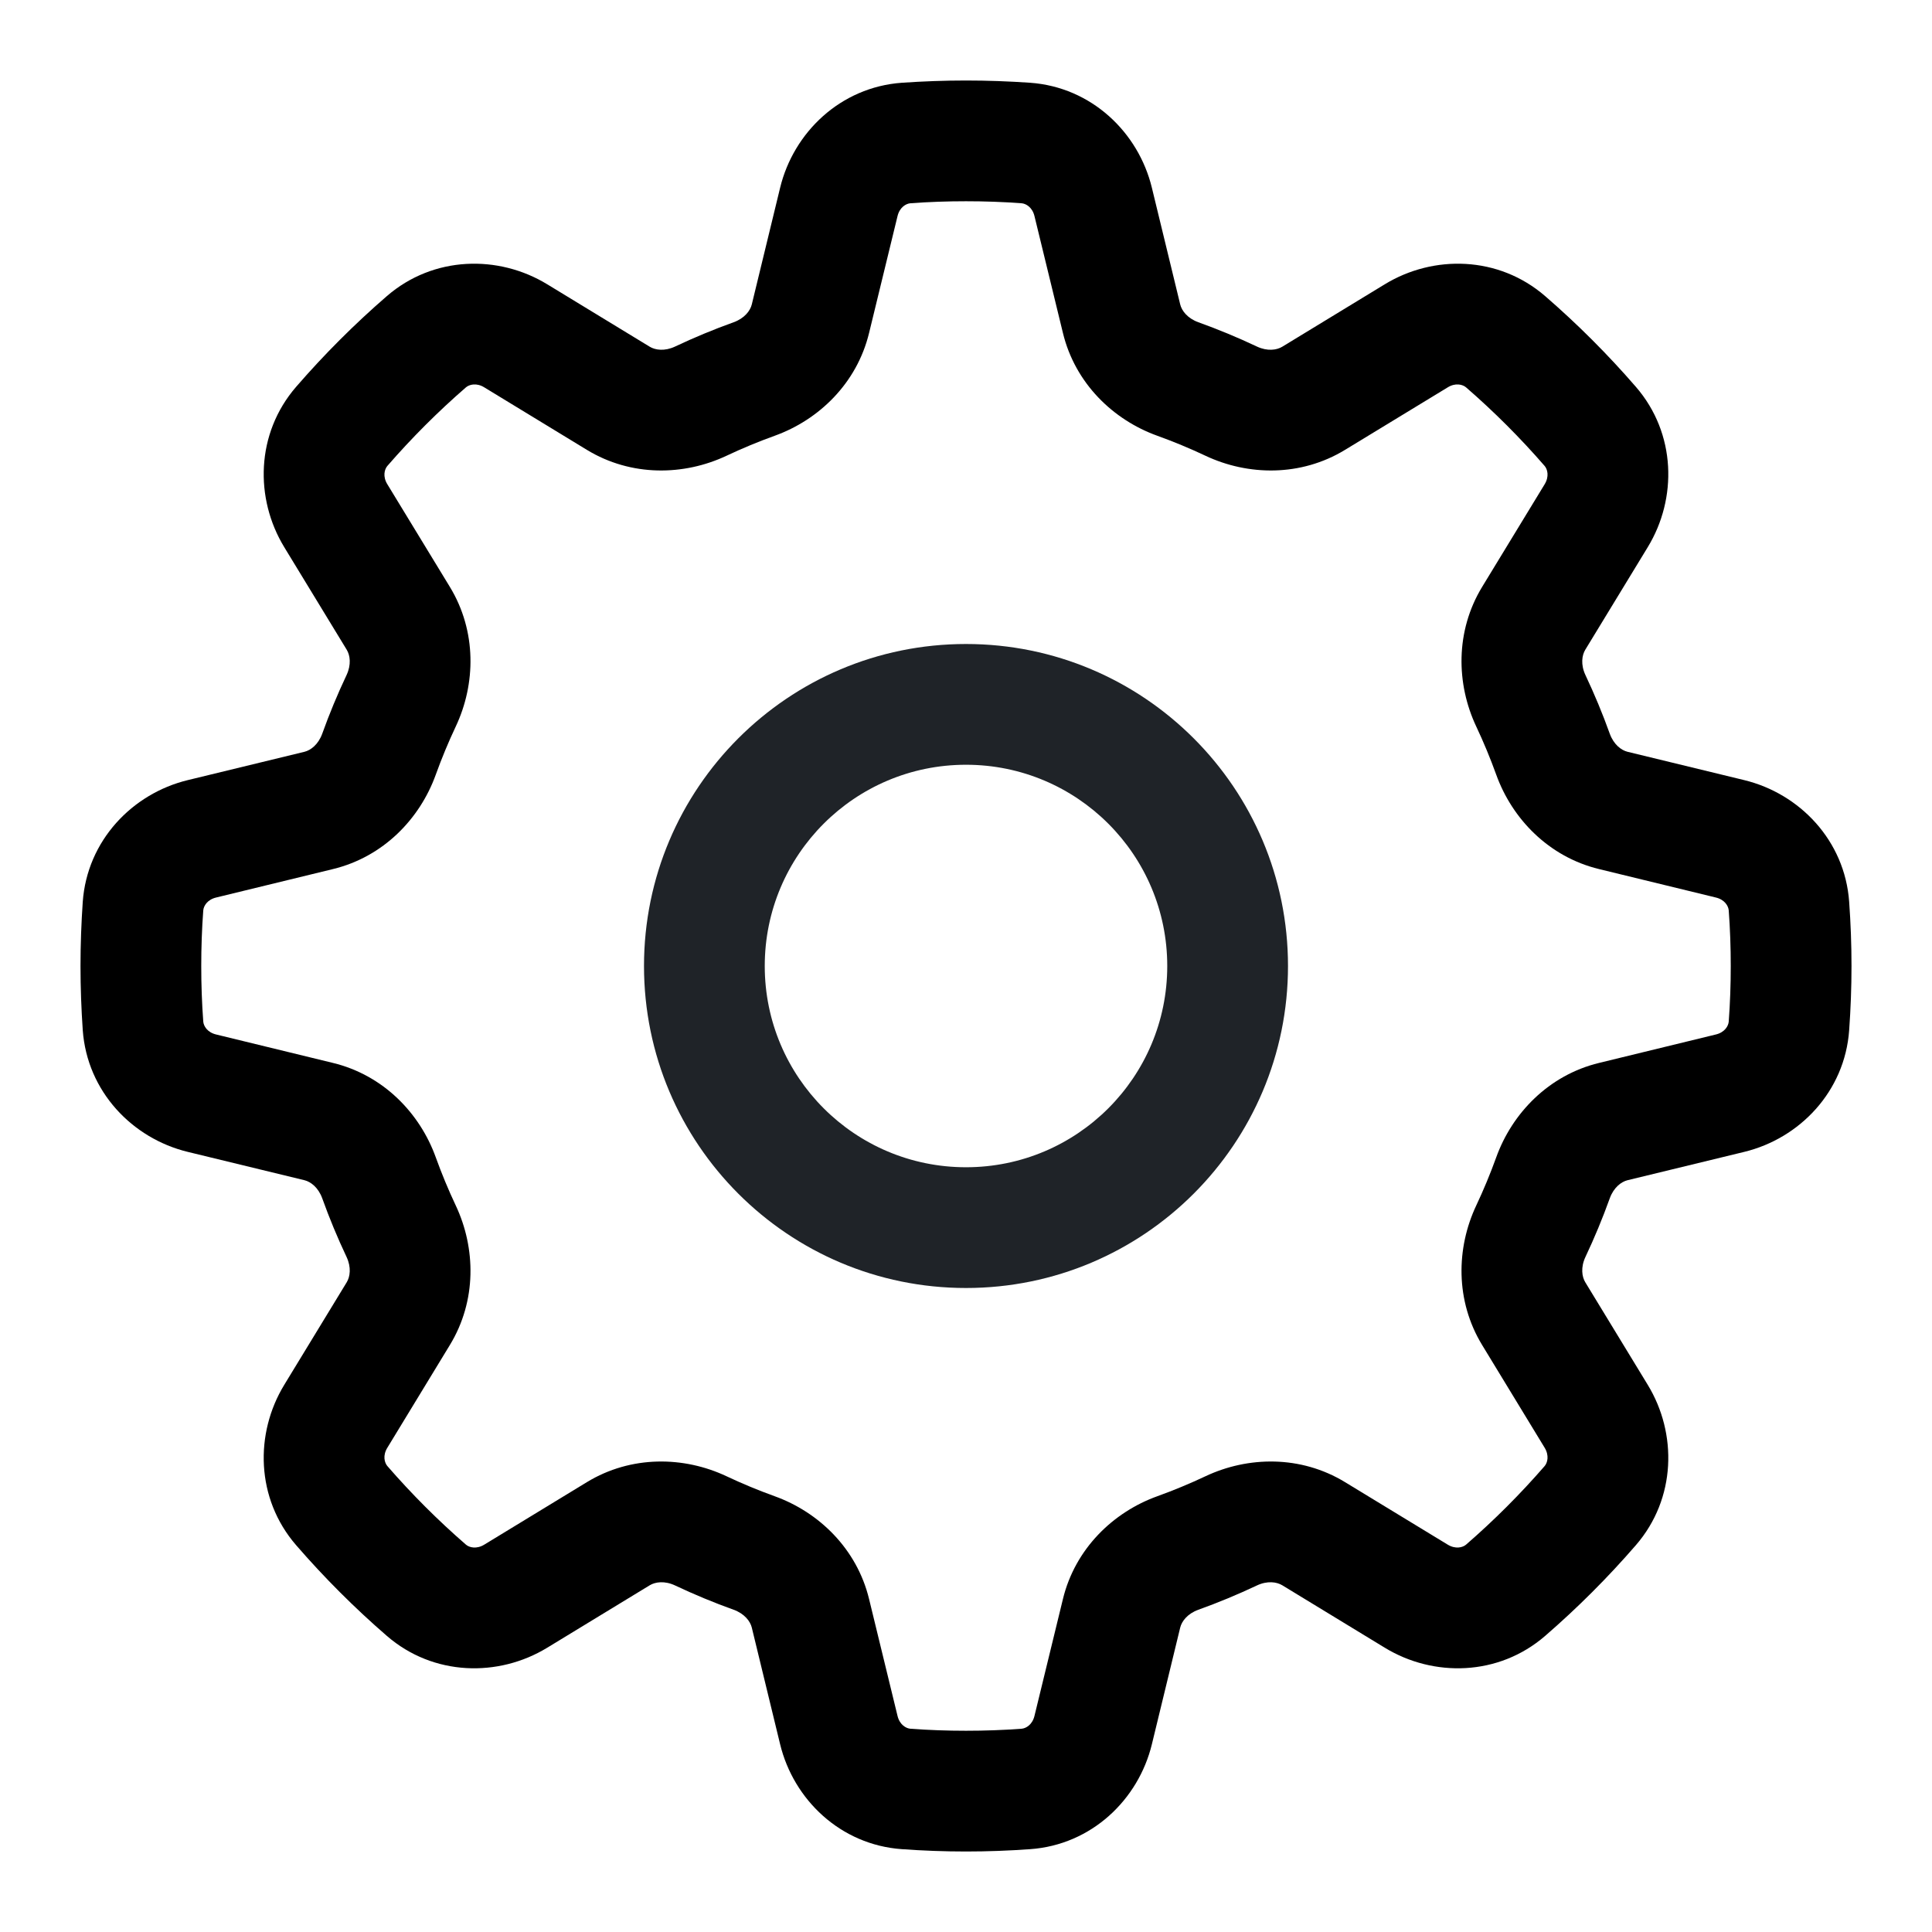
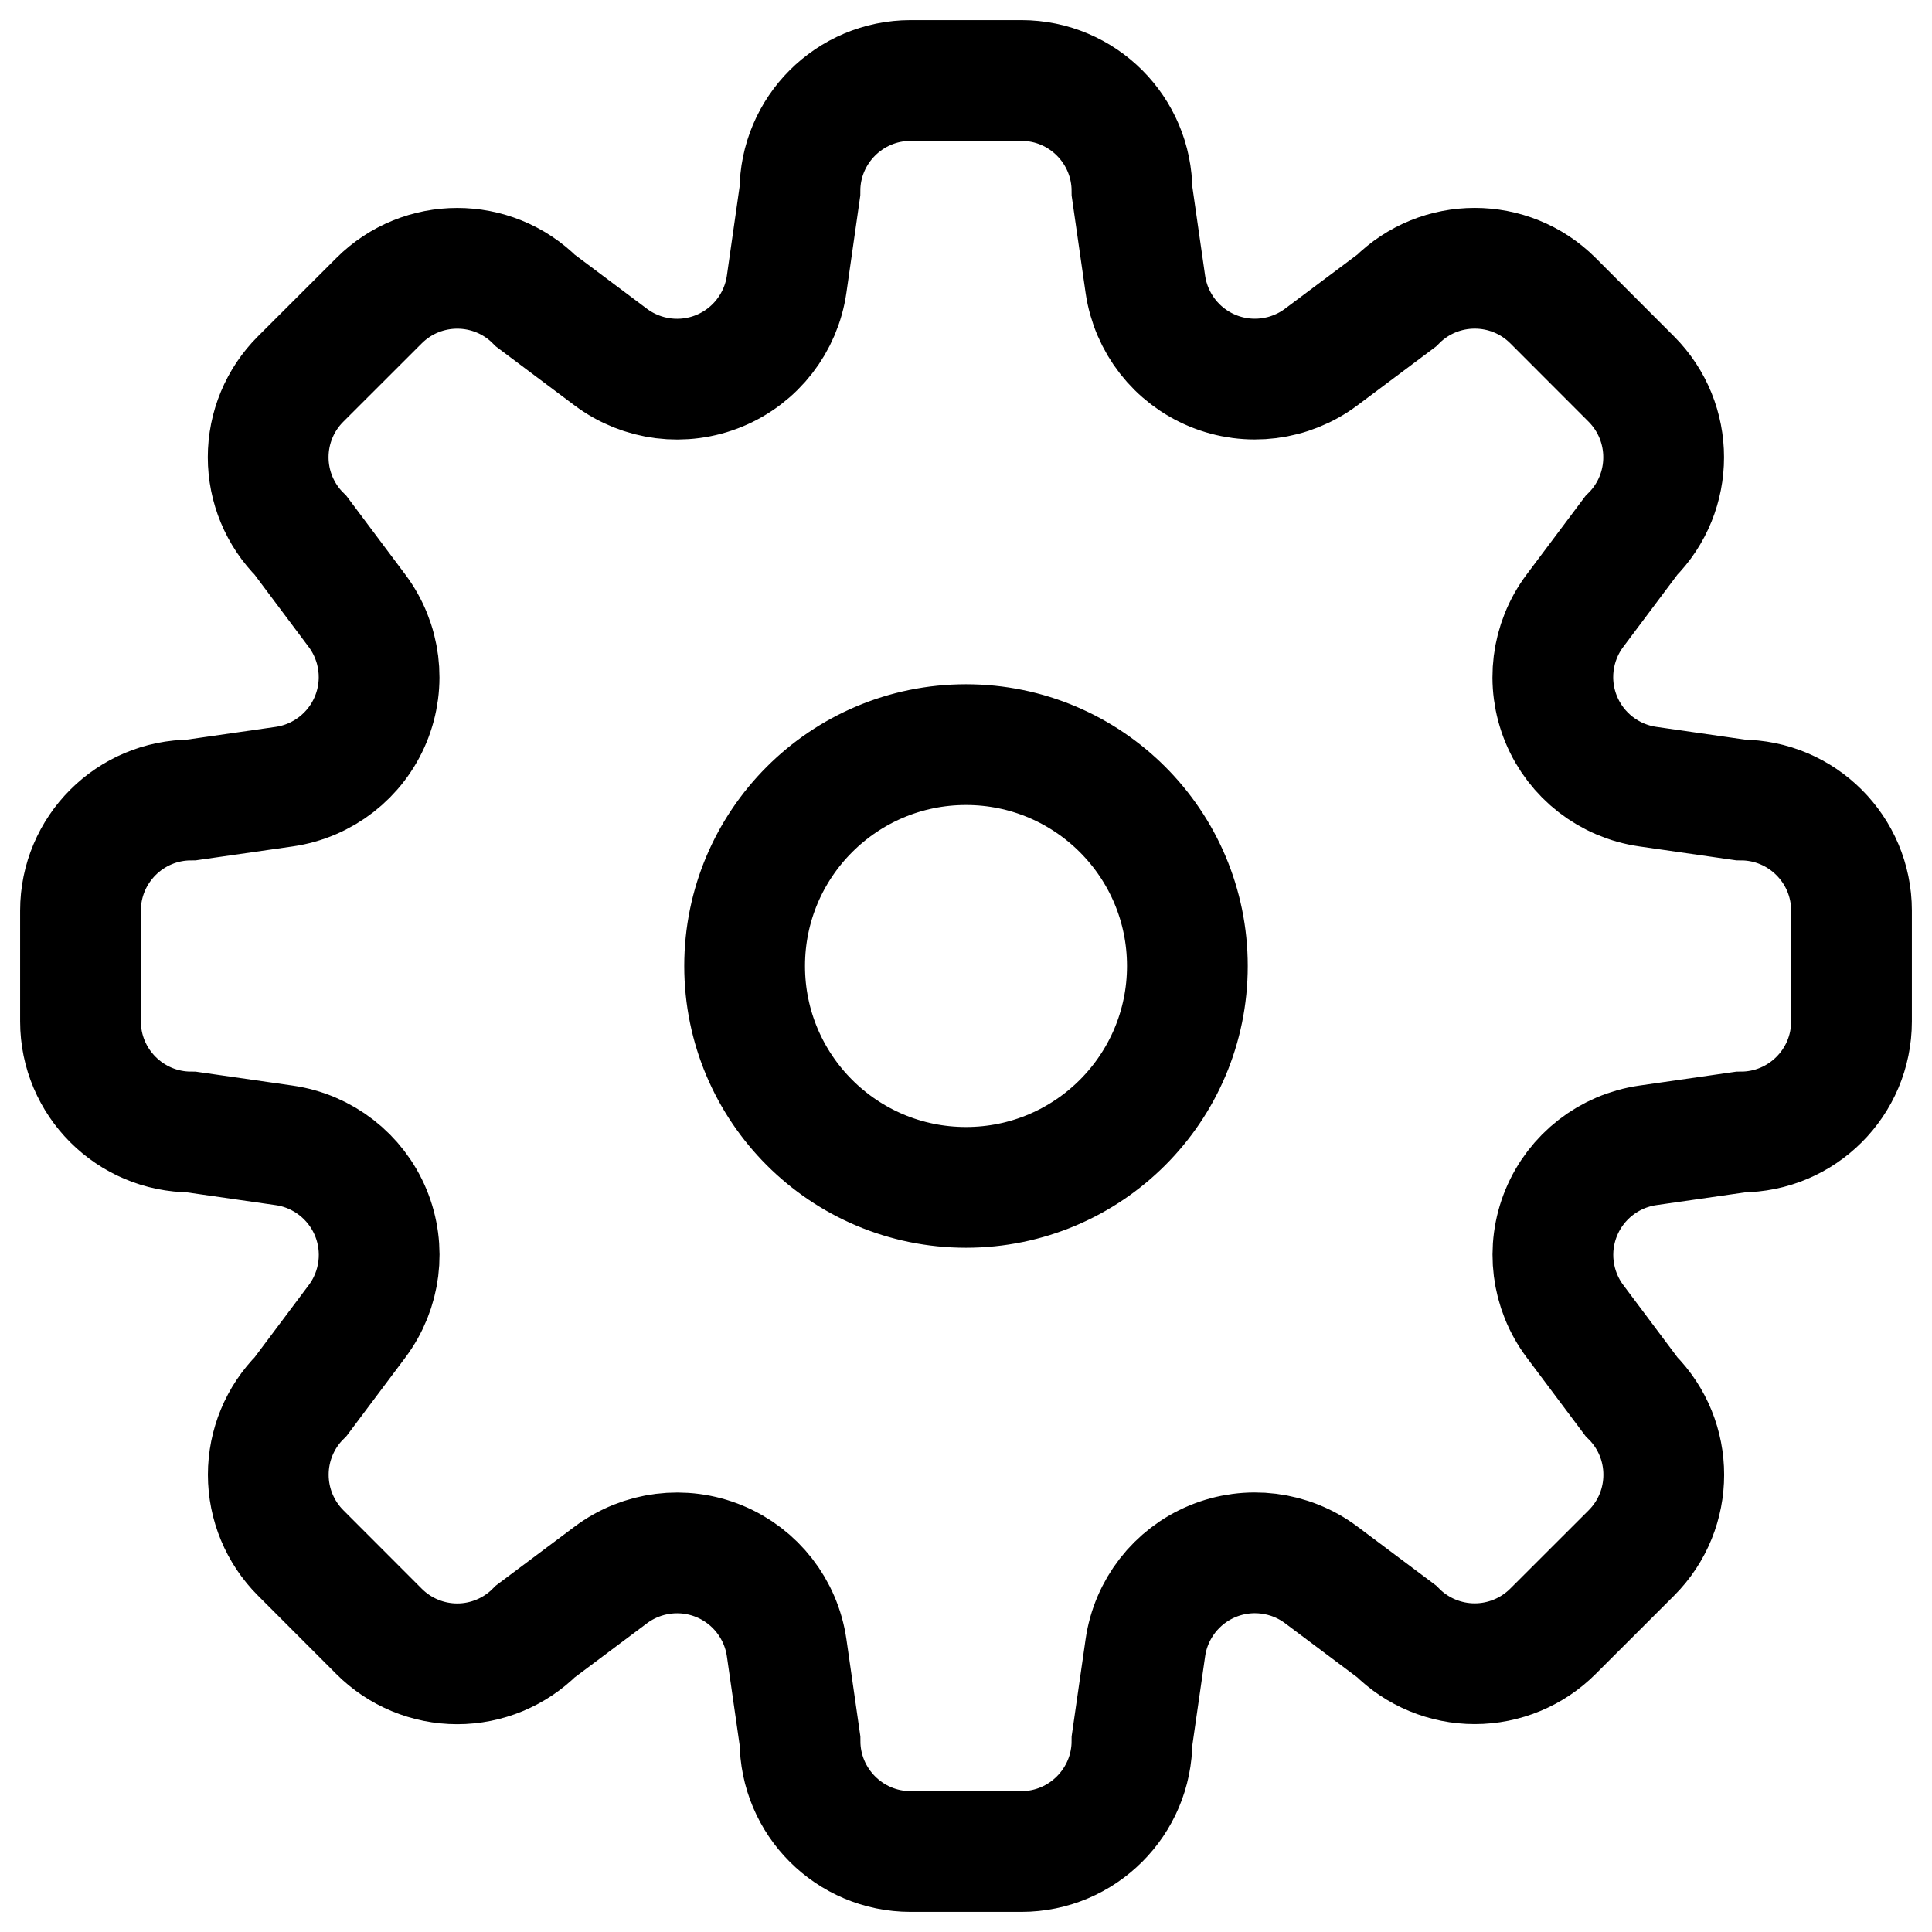
- <svg xmlns="http://www.w3.org/2000/svg" width="24" height="24" viewBox="0 0 24 24" fill="none">
-   <path fill-rule="evenodd" clip-rule="evenodd" d="M16 12C16 14.209 14.209 16 12 16C9.791 16 8 14.209 8 12C8 9.791 9.791 8 12 8C14.209 8 16 9.791 16 12ZM14.5 12C14.5 13.381 13.381 14.5 12 14.5C10.619 14.5 9.5 13.381 9.5 12C9.5 10.619 10.619 9.5 12 9.5C13.381 9.5 14.5 10.619 14.5 12Z" fill="#1F2328" />
-   <path fill-rule="evenodd" clip-rule="evenodd" d="M12 1C11.732 1 11.466 1.01 11.203 1.028C10.44 1.083 9.858 1.645 9.691 2.332L9.339 3.782C9.32 3.86 9.249 3.954 9.114 4.003C8.866 4.092 8.623 4.193 8.386 4.305C8.256 4.366 8.14 4.349 8.071 4.307L6.797 3.531C6.193 3.163 5.385 3.177 4.806 3.678C4.404 4.026 4.026 4.404 3.678 4.806C3.177 5.385 3.163 6.193 3.531 6.797L4.307 8.071C4.349 8.14 4.366 8.256 4.305 8.386C4.193 8.623 4.092 8.866 4.003 9.114C3.954 9.249 3.86 9.32 3.782 9.339L2.332 9.691C1.645 9.858 1.083 10.44 1.028 11.203C1.01 11.466 1 11.732 1 12C1 12.268 1.01 12.534 1.028 12.797C1.083 13.56 1.645 14.142 2.332 14.309L3.782 14.661C3.86 14.68 3.954 14.751 4.003 14.886C4.092 15.134 4.193 15.377 4.305 15.614C4.366 15.744 4.349 15.86 4.307 15.929L3.531 17.203C3.163 17.807 3.177 18.615 3.678 19.194C4.026 19.596 4.404 19.974 4.806 20.322C5.385 20.823 6.193 20.837 6.797 20.469L8.071 19.693C8.14 19.651 8.256 19.634 8.386 19.695C8.623 19.807 8.866 19.908 9.114 19.997C9.249 20.046 9.32 20.14 9.339 20.218L9.691 21.668C9.858 22.355 10.44 22.917 11.203 22.971C11.466 22.99 11.732 23 12 23C12.268 23 12.534 22.99 12.797 22.971C13.56 22.917 14.142 22.355 14.309 21.668L14.661 20.218C14.68 20.14 14.751 20.046 14.886 19.997C15.134 19.908 15.377 19.807 15.614 19.695C15.744 19.634 15.86 19.651 15.929 19.693L17.203 20.469C17.807 20.837 18.615 20.823 19.194 20.322C19.596 19.974 19.974 19.596 20.322 19.194C20.823 18.615 20.837 17.807 20.469 17.203L19.693 15.929C19.651 15.86 19.634 15.744 19.695 15.614C19.807 15.377 19.908 15.134 19.997 14.886C20.046 14.751 20.14 14.68 20.218 14.661L21.668 14.309C22.355 14.142 22.917 13.56 22.971 12.797C22.99 12.534 23 12.268 23 12C23 11.732 22.99 11.466 22.971 11.203C22.917 10.44 22.355 9.858 21.668 9.691L20.218 9.339C20.14 9.32 20.046 9.249 19.997 9.114C19.908 8.866 19.807 8.623 19.695 8.386C19.634 8.256 19.651 8.14 19.693 8.071L20.469 6.797C20.837 6.193 20.823 5.385 20.322 4.806C19.974 4.404 19.596 4.026 19.194 3.678C18.615 3.177 17.807 3.163 17.203 3.531L15.929 4.307C15.86 4.349 15.744 4.366 15.614 4.305C15.377 4.193 15.134 4.092 14.886 4.003C14.751 3.954 14.68 3.86 14.661 3.782L14.309 2.332C14.142 1.645 13.56 1.083 12.797 1.028C12.534 1.01 12.268 1 12 1ZM11.31 2.525C11.538 2.508 11.768 2.5 12 2.5C12.232 2.5 12.462 2.508 12.69 2.525C12.745 2.529 12.825 2.575 12.851 2.686L13.204 4.136C13.356 4.763 13.829 5.216 14.376 5.413C14.581 5.487 14.781 5.57 14.976 5.662C15.503 5.91 16.158 5.924 16.709 5.588L17.984 4.812C18.081 4.752 18.17 4.776 18.212 4.812C18.56 5.114 18.886 5.44 19.188 5.788C19.224 5.83 19.247 5.919 19.188 6.016L18.412 7.29C18.076 7.842 18.09 8.497 18.338 9.024C18.43 9.219 18.513 9.419 18.587 9.624C18.784 10.171 19.238 10.644 19.864 10.796L21.314 11.149C21.425 11.175 21.471 11.255 21.475 11.31C21.492 11.538 21.5 11.768 21.5 12C21.5 12.232 21.492 12.462 21.475 12.69C21.471 12.745 21.425 12.825 21.314 12.851L19.864 13.204C19.238 13.356 18.784 13.829 18.587 14.376C18.513 14.581 18.43 14.781 18.338 14.976C18.09 15.503 18.076 16.158 18.412 16.709L19.188 17.984C19.247 18.081 19.224 18.17 19.188 18.212C18.886 18.56 18.56 18.886 18.212 19.188C18.17 19.224 18.081 19.247 17.984 19.188L16.709 18.412C16.158 18.076 15.503 18.09 14.976 18.338C14.781 18.43 14.581 18.513 14.376 18.587C13.829 18.784 13.356 19.238 13.204 19.864L12.851 21.314C12.825 21.425 12.745 21.471 12.69 21.475C12.462 21.492 12.232 21.5 12 21.5C11.768 21.5 11.538 21.492 11.31 21.475C11.255 21.471 11.175 21.425 11.149 21.314L10.796 19.864C10.644 19.238 10.171 18.784 9.624 18.587C9.419 18.513 9.219 18.43 9.024 18.338C8.497 18.09 7.842 18.076 7.29 18.412L6.016 19.188C5.919 19.247 5.83 19.224 5.788 19.188C5.44 18.886 5.114 18.56 4.812 18.212C4.776 18.17 4.752 18.081 4.812 17.984L5.588 16.709C5.924 16.158 5.91 15.503 5.662 14.976C5.57 14.781 5.487 14.581 5.413 14.376C5.216 13.829 4.763 13.356 4.136 13.204L2.686 12.851C2.575 12.825 2.529 12.745 2.525 12.69C2.508 12.462 2.5 12.232 2.5 12C2.5 11.768 2.508 11.538 2.525 11.31C2.529 11.255 2.575 11.175 2.686 11.149L4.136 10.796C4.763 10.644 5.216 10.171 5.413 9.624C5.487 9.419 5.57 9.219 5.662 9.024C5.91 8.497 5.924 7.842 5.588 7.29L4.812 6.016C4.752 5.919 4.776 5.83 4.812 5.788C5.114 5.44 5.44 5.114 5.788 4.812C5.83 4.776 5.919 4.752 6.016 4.812L7.29 5.588C7.842 5.924 8.497 5.91 9.024 5.662C9.219 5.57 9.419 5.487 9.624 5.413C10.171 5.216 10.644 4.763 10.796 4.136L11.149 2.686C11.175 2.575 11.255 2.529 11.31 2.525Z" fill="#000000" />
+ <svg xmlns="http://www.w3.org/2000/svg" width="24" height="24" fill="none">
+   <path clip-rule="evenodd" d="M11.313 1c-.76 0-1.376.616-1.376 1.375L9.772 3.53a1.375 1.375 0 01-2.185.906l-.934-.7a1.375 1.375 0 00-1.945 0l-.973.972a1.372 1.372 0 000 1.944l.7.935a1.375 1.375 0 01-.904 2.185l-1.156.166c-.759 0-1.375.615-1.375 1.374v1.376c0 .758.616 1.374 1.375 1.374l1.155.166a1.375 1.375 0 01.906 2.185l-.7.934a1.374 1.374 0 000 1.945l.972.973a1.372 1.372 0 001.944 0l.935-.7a1.375 1.375 0 012.185.904l.166 1.156c0 .759.615 1.375 1.374 1.375h1.376c.758 0 1.374-.616 1.374-1.375l.166-1.155a1.375 1.375 0 012.185-.906l.934.7a1.374 1.374 0 001.945 0l.973-.972a1.374 1.374 0 000-1.944l-.7-.935a1.375 1.375 0 01.904-2.185l1.156-.166c.759 0 1.375-.615 1.375-1.374v-1.376c0-.758-.616-1.374-1.375-1.374l-1.155-.166a1.375 1.375 0 01-.906-2.185l.7-.934a1.376 1.376 0 000-1.945l-.972-.973a1.375 1.375 0 00-1.944 0l-.935.7a1.375 1.375 0 01-2.185-.904l-.166-1.156c0-.759-.615-1.375-1.374-1.375h-1.375zM12 14.75a2.75 2.75 0 100-5.5 2.75 2.75 0 000 5.5z" stroke="#000" stroke-width="1.5" />
</svg>
